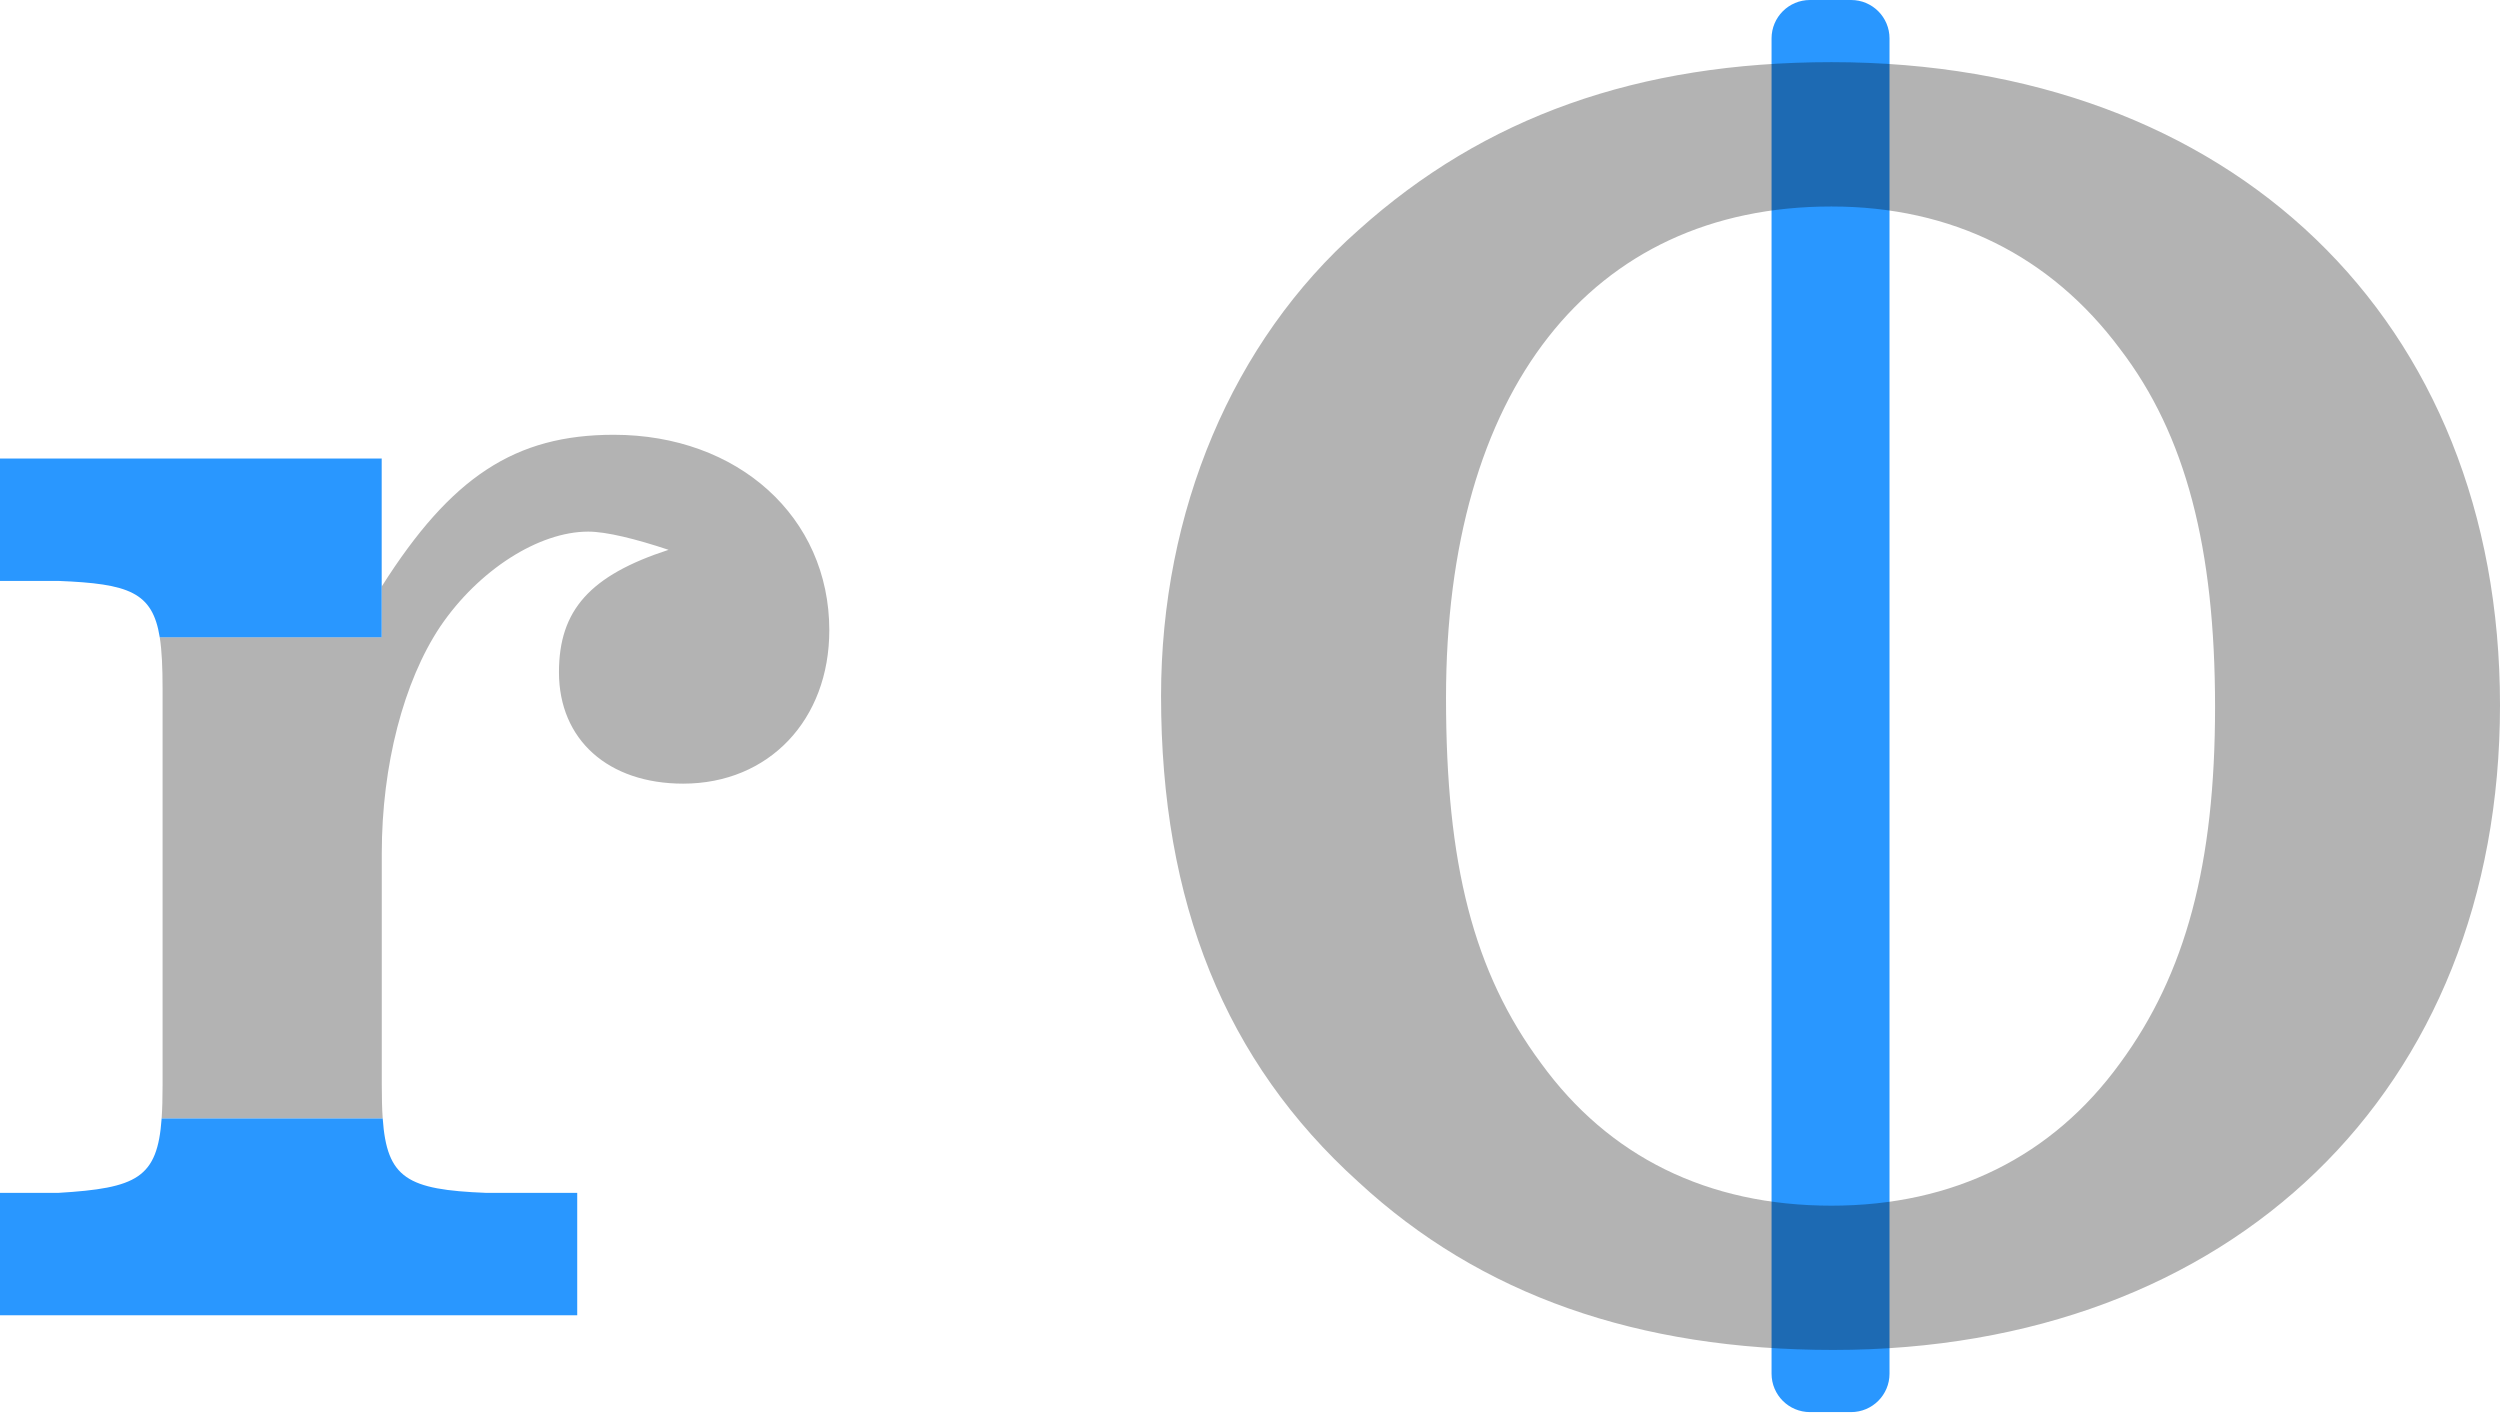
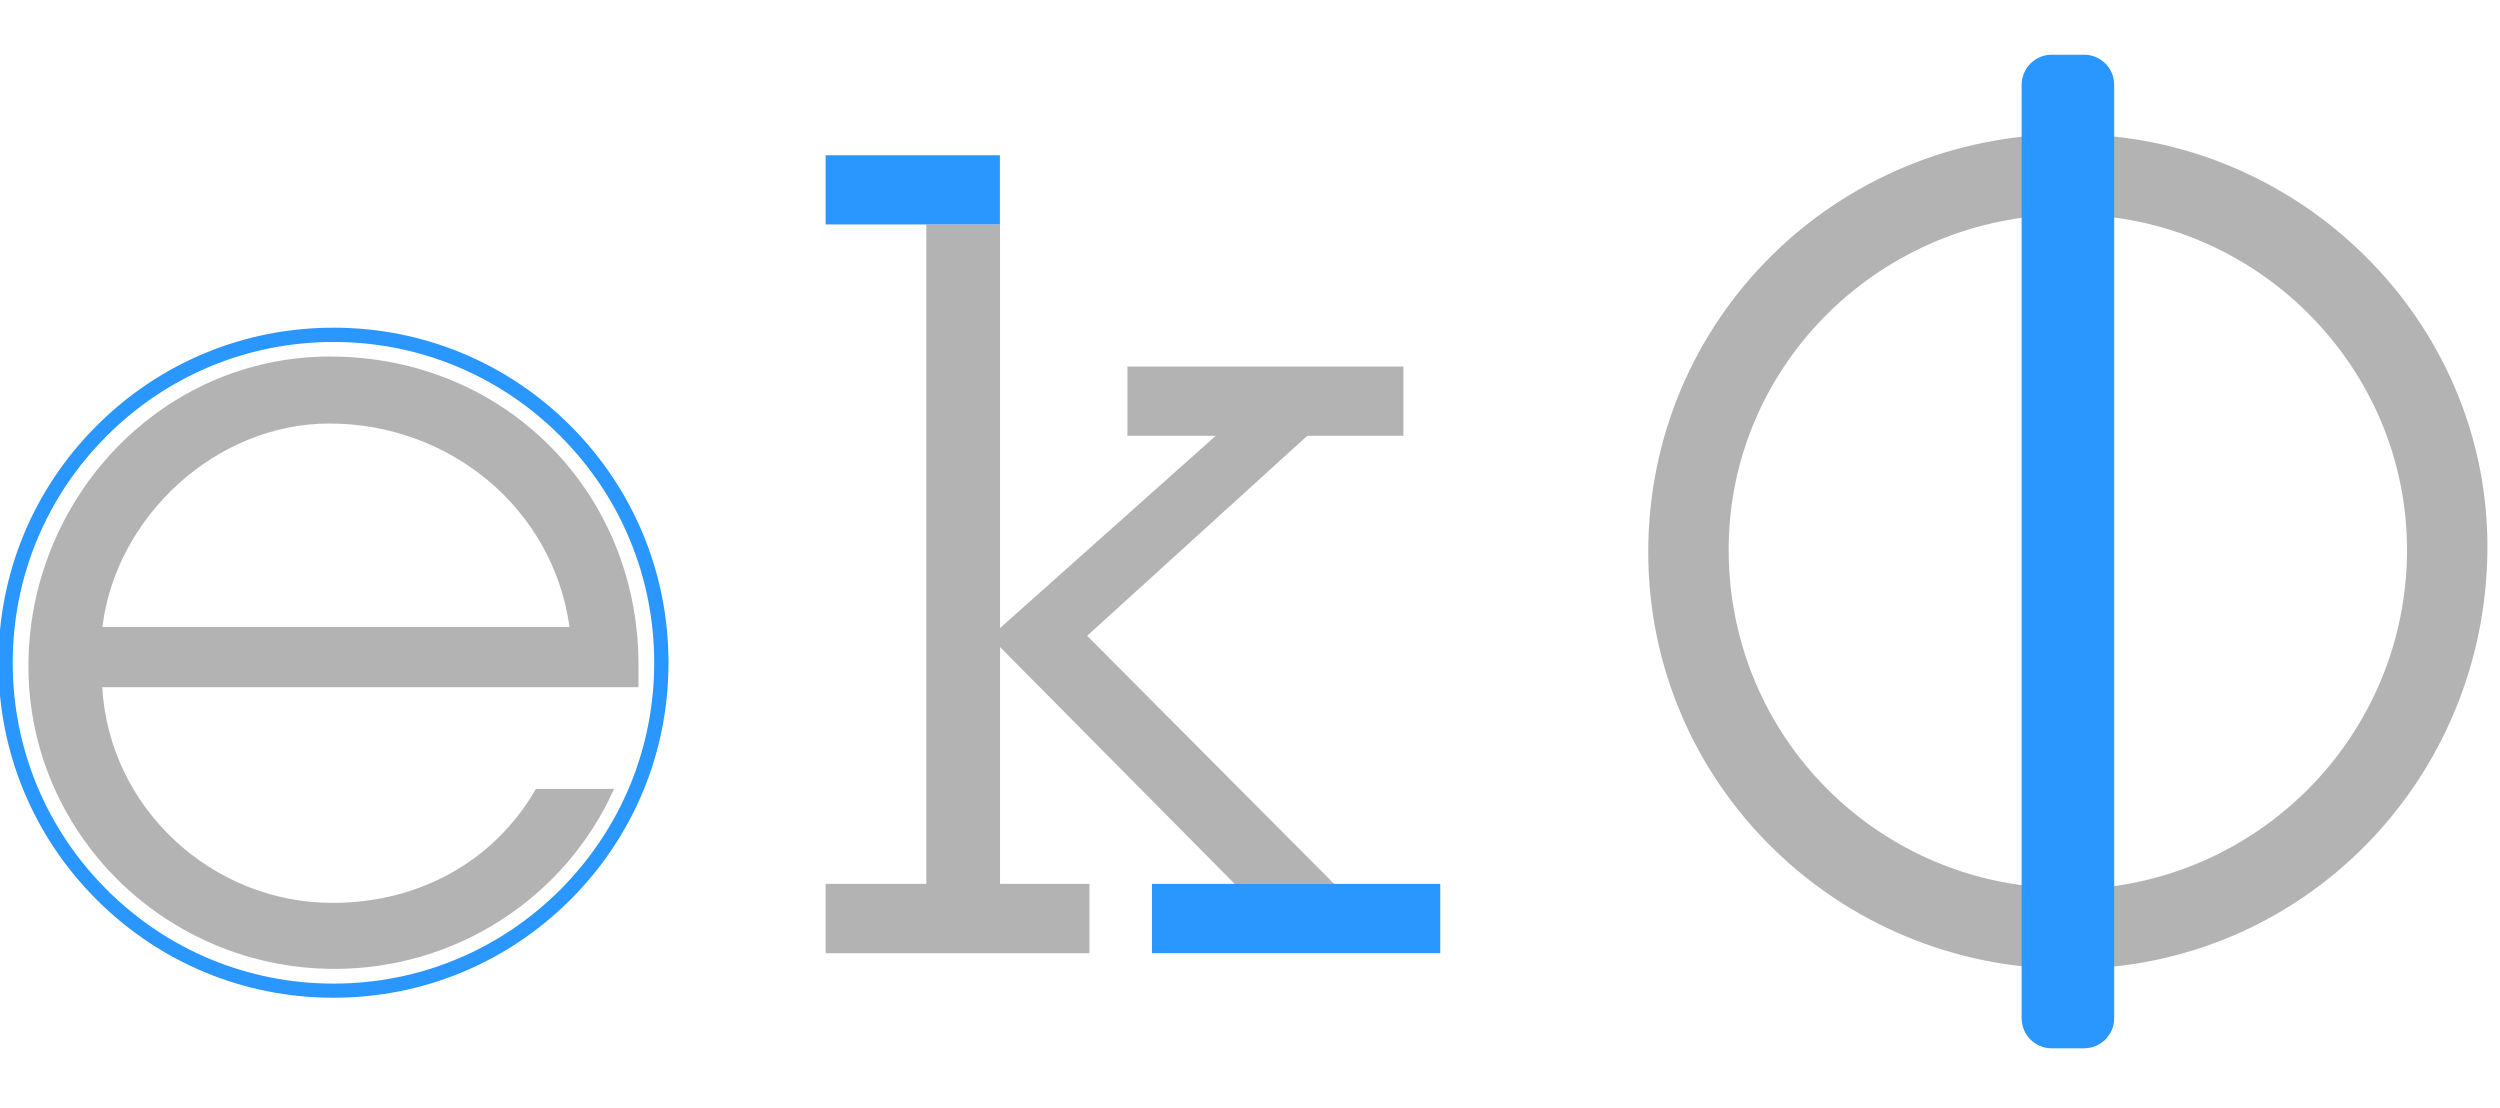
- <svg xmlns="http://www.w3.org/2000/svg" width="1373.17" height="775.62" viewBox="0 0 1373.17 775.62">
-   <defs>
-     <style>.cls-1{isolation:isolate}.cls-2{fill:#b3b3b3}.cls-3,.cls-4{fill:#2997ff}.cls-4{mix-blend-mode:multiply}</style>
-   </defs>
-   <g class="cls-1">
-     <g id="Layer_2">
-       <g id="Layer_1-2">
-         <path d="M1373.17 387.31c0 211.7-147.48 354.17-366.21 354.17-107.36 0-193.64-30.1-260.87-92.3C672.85 583 637.73 495.67 637.73 382.29c0-101.34 39.13-194.65 108.36-255.85 69.23-62.21 153.51-92.3 259.91-92.3 219.69 0 367.17 141.46 367.17 353.17zm-578.92-4c0 91.31 15 150.5 52.18 200.67 37.12 51.17 91.3 78.26 159.53 78.26 67.22 0 121.4-27.09 158.52-78.26 36.12-49.16 52.18-109.36 52.18-195.65 0-87.29-16.06-149.5-52.18-196.65-38.12-51.17-92.3-78.26-158.52-78.26-132.44-.02-211.71 101.31-211.71 269.87zm-457.13-144.5c-54.18 0-89.3 23.08-127.42 83.28v-70.23h-.06V350H87.74c1.18 7.44 1.56 16.7 1.56 28.26V596c0 6.91-.14 13-.52 18.34h121.43c-.38-5.37-.51-11.45-.51-18.34V468.58c0-48.16 12-94.32 32.1-124.42C262.87 313.06 296 292 323.07 292c10 0 26.09 4 44.15 10-43.14 14.05-60.2 33.11-60.2 67.23 0 37.12 27.09 61.2 68.23 61.2 47.15 0 80.26-35.12 80.26-84.28 0-62.15-50.16-107.34-118.39-107.34z" class="cls-2" />
-         <path d="M32.11 655.2H0v67.22h317.05V655.2h-50.16c-43.14-1.73-54.38-7.91-56.68-40.86H88.78c-2.31 32.72-13.56 38.27-56.67 40.86zm177.53-403.34H0v67.22h32.11c38.61 1.55 51.66 6.07 55.63 30.94h121.9z" class="cls-3" />
-         <rect width="64.79" height="775.62" x="973.06" class="cls-4" rx="21.1" />
-       </g>
-     </g>
+ <svg xmlns="http://www.w3.org/2000/svg" id="Layer_1" width="1750.2" height="775.6" viewBox="0 0 1750.2 775.6">
+   <style>.st0{fill:#b3b3b3}.st1{fill:#2997ff}</style>
+   <path d="M429.9 552.3c-34.4 76.7-111.1 126-195.6 126-118.1 0-214.4-94.7-214.4-212 0-116.6 92.3-216.7 211.2-216.7 122 0 215.9 94.7 215.9 215.9v15.6H71.6c4.7 84.5 76.7 151 161.2 151 59.5 0 112.7-28.2 142.4-79.8h54.7zm-31.2-113.4c-11.7-83.7-84.5-142.4-168.2-142.4-79 0-149.4 64.9-158.8 142.4h327zm755.2-52.4c0-162.7 131.4-292.6 294.9-292.6 160.4 0 292.6 129.9 292.6 288.7 0 162.7-129.1 295.7-292.6 295.7-162.6 0-294.9-129.9-294.9-291.8zm531.2-1.6c0-128.3-105.6-234.7-236.3-234.7-131.4 0-238.6 104.8-238.6 234.7 0 131.4 105.6 237 237.8 237v.8c131.5-.8 237.1-107.2 237.1-237.8z" class="st0" />
+   <g id="Layer_2_00000122700580760625442030000008156785929231092648_">
+     <path id="Layer_1-2" d="M1436.4 38.3h22.6c11.7 0 21.1 9.4 21.1 21.1v653.4c0 11.7-9.4 21.1-21.1 21.1h-22.6c-11.7 0-21.1-9.4-21.1-21.1V59.4c0-11.7 9.5-21.1 21.1-21.1z" class="st1" />
  </g>
+   <path d="M761.1 445.1l154.1-140h67.3v-48.5H789.3v48.5h61.8l-151 134.6V157.1H578v.1h70.5v461.6H578v48.5h184.7v-48.5h-62.6V453l164.1 165.6h69.6L761.1 445.1z" class="st0" />
+   <path d="M578 108.7h122v48.4H578zm228.5 510.1v48.5h201.8v-48.5H934l-.2-.2h-69.6l.2.2zm-573 79.7c-62.7 0-121.6-24.4-165.9-68.7S-1.1 526.6-1.1 464s24.4-121.6 68.7-165.9 103.2-68.7 165.9-68.7 121.6 24.4 165.9 68.7C443.6 342.4 468 401.3 468 464s-24.4 121.6-68.7 165.9c-44.3 44.2-103.2 68.6-165.8 68.6zm0-459.1c-60 0-116.4 23.4-158.8 65.8C32.3 347.6 8.9 404 8.9 464s23.4 116.4 65.8 158.8c42.4 42.4 98.8 65.8 158.8 65.8s116.4-23.4 158.8-65.8C434.6 580.3 458 523.9 458 464s-23.4-116.4-65.8-158.8c-42.4-42.4-98.8-65.8-158.7-65.8z" class="st1" />
</svg>
